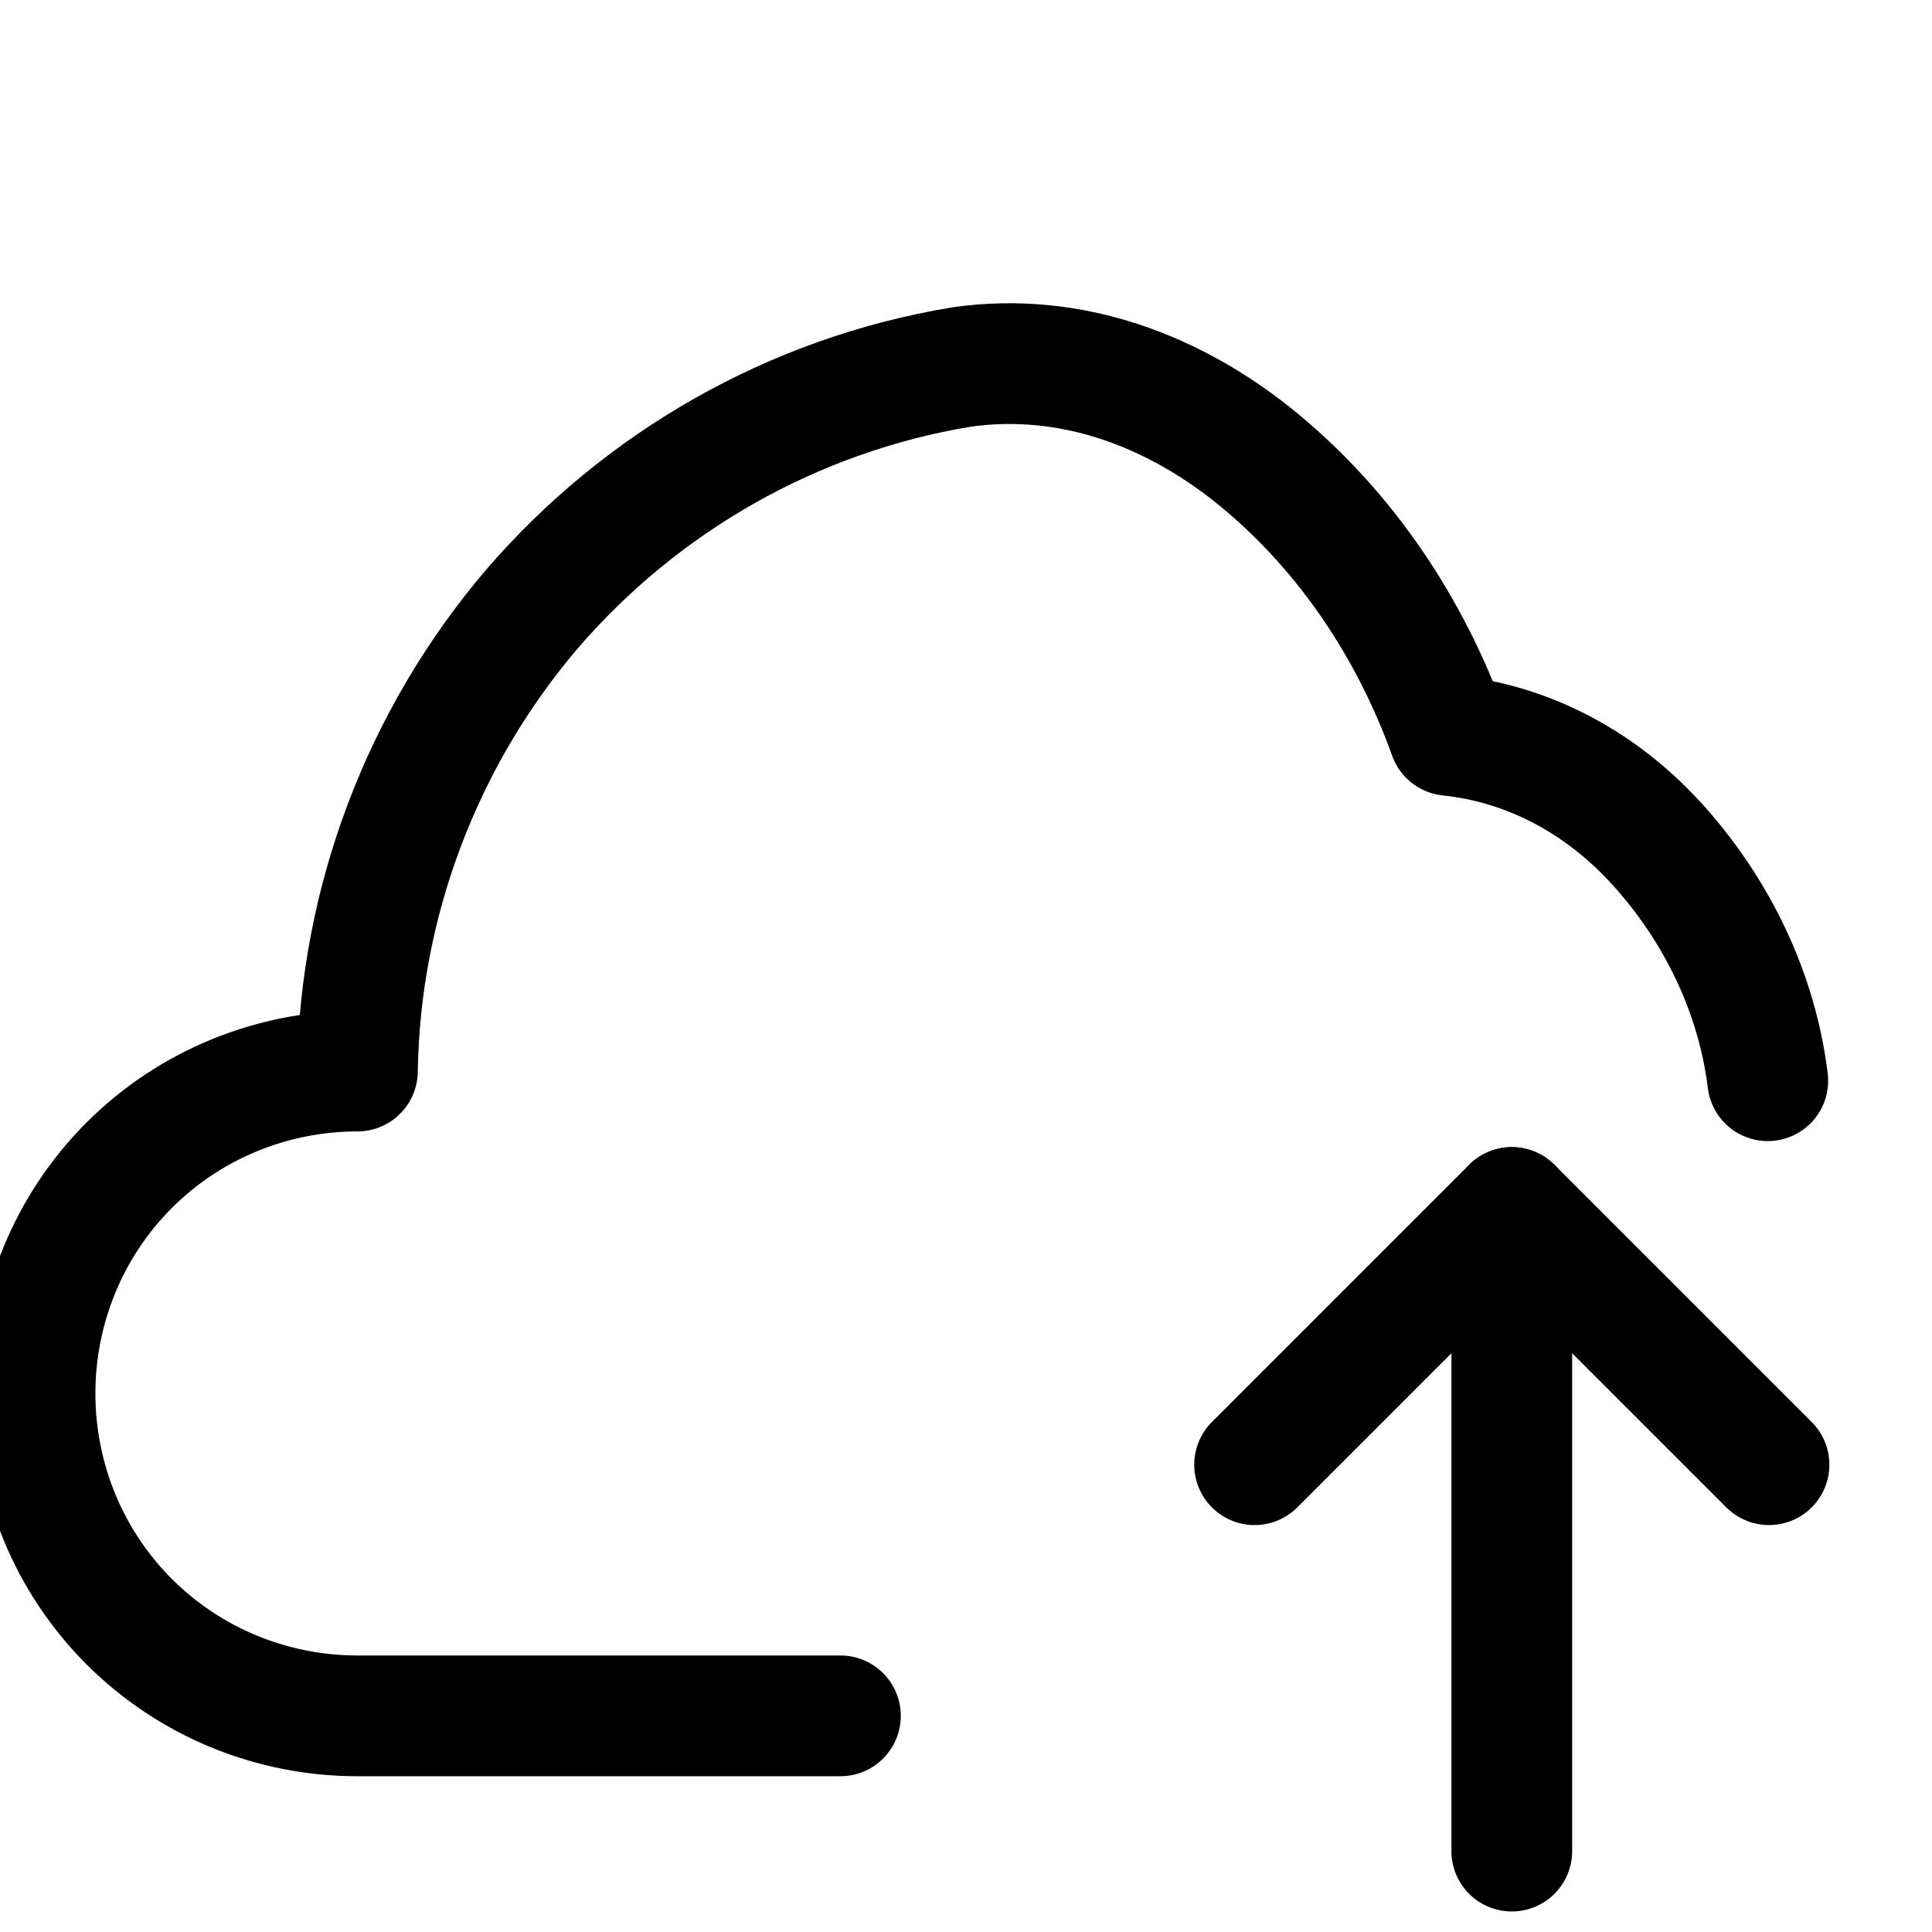
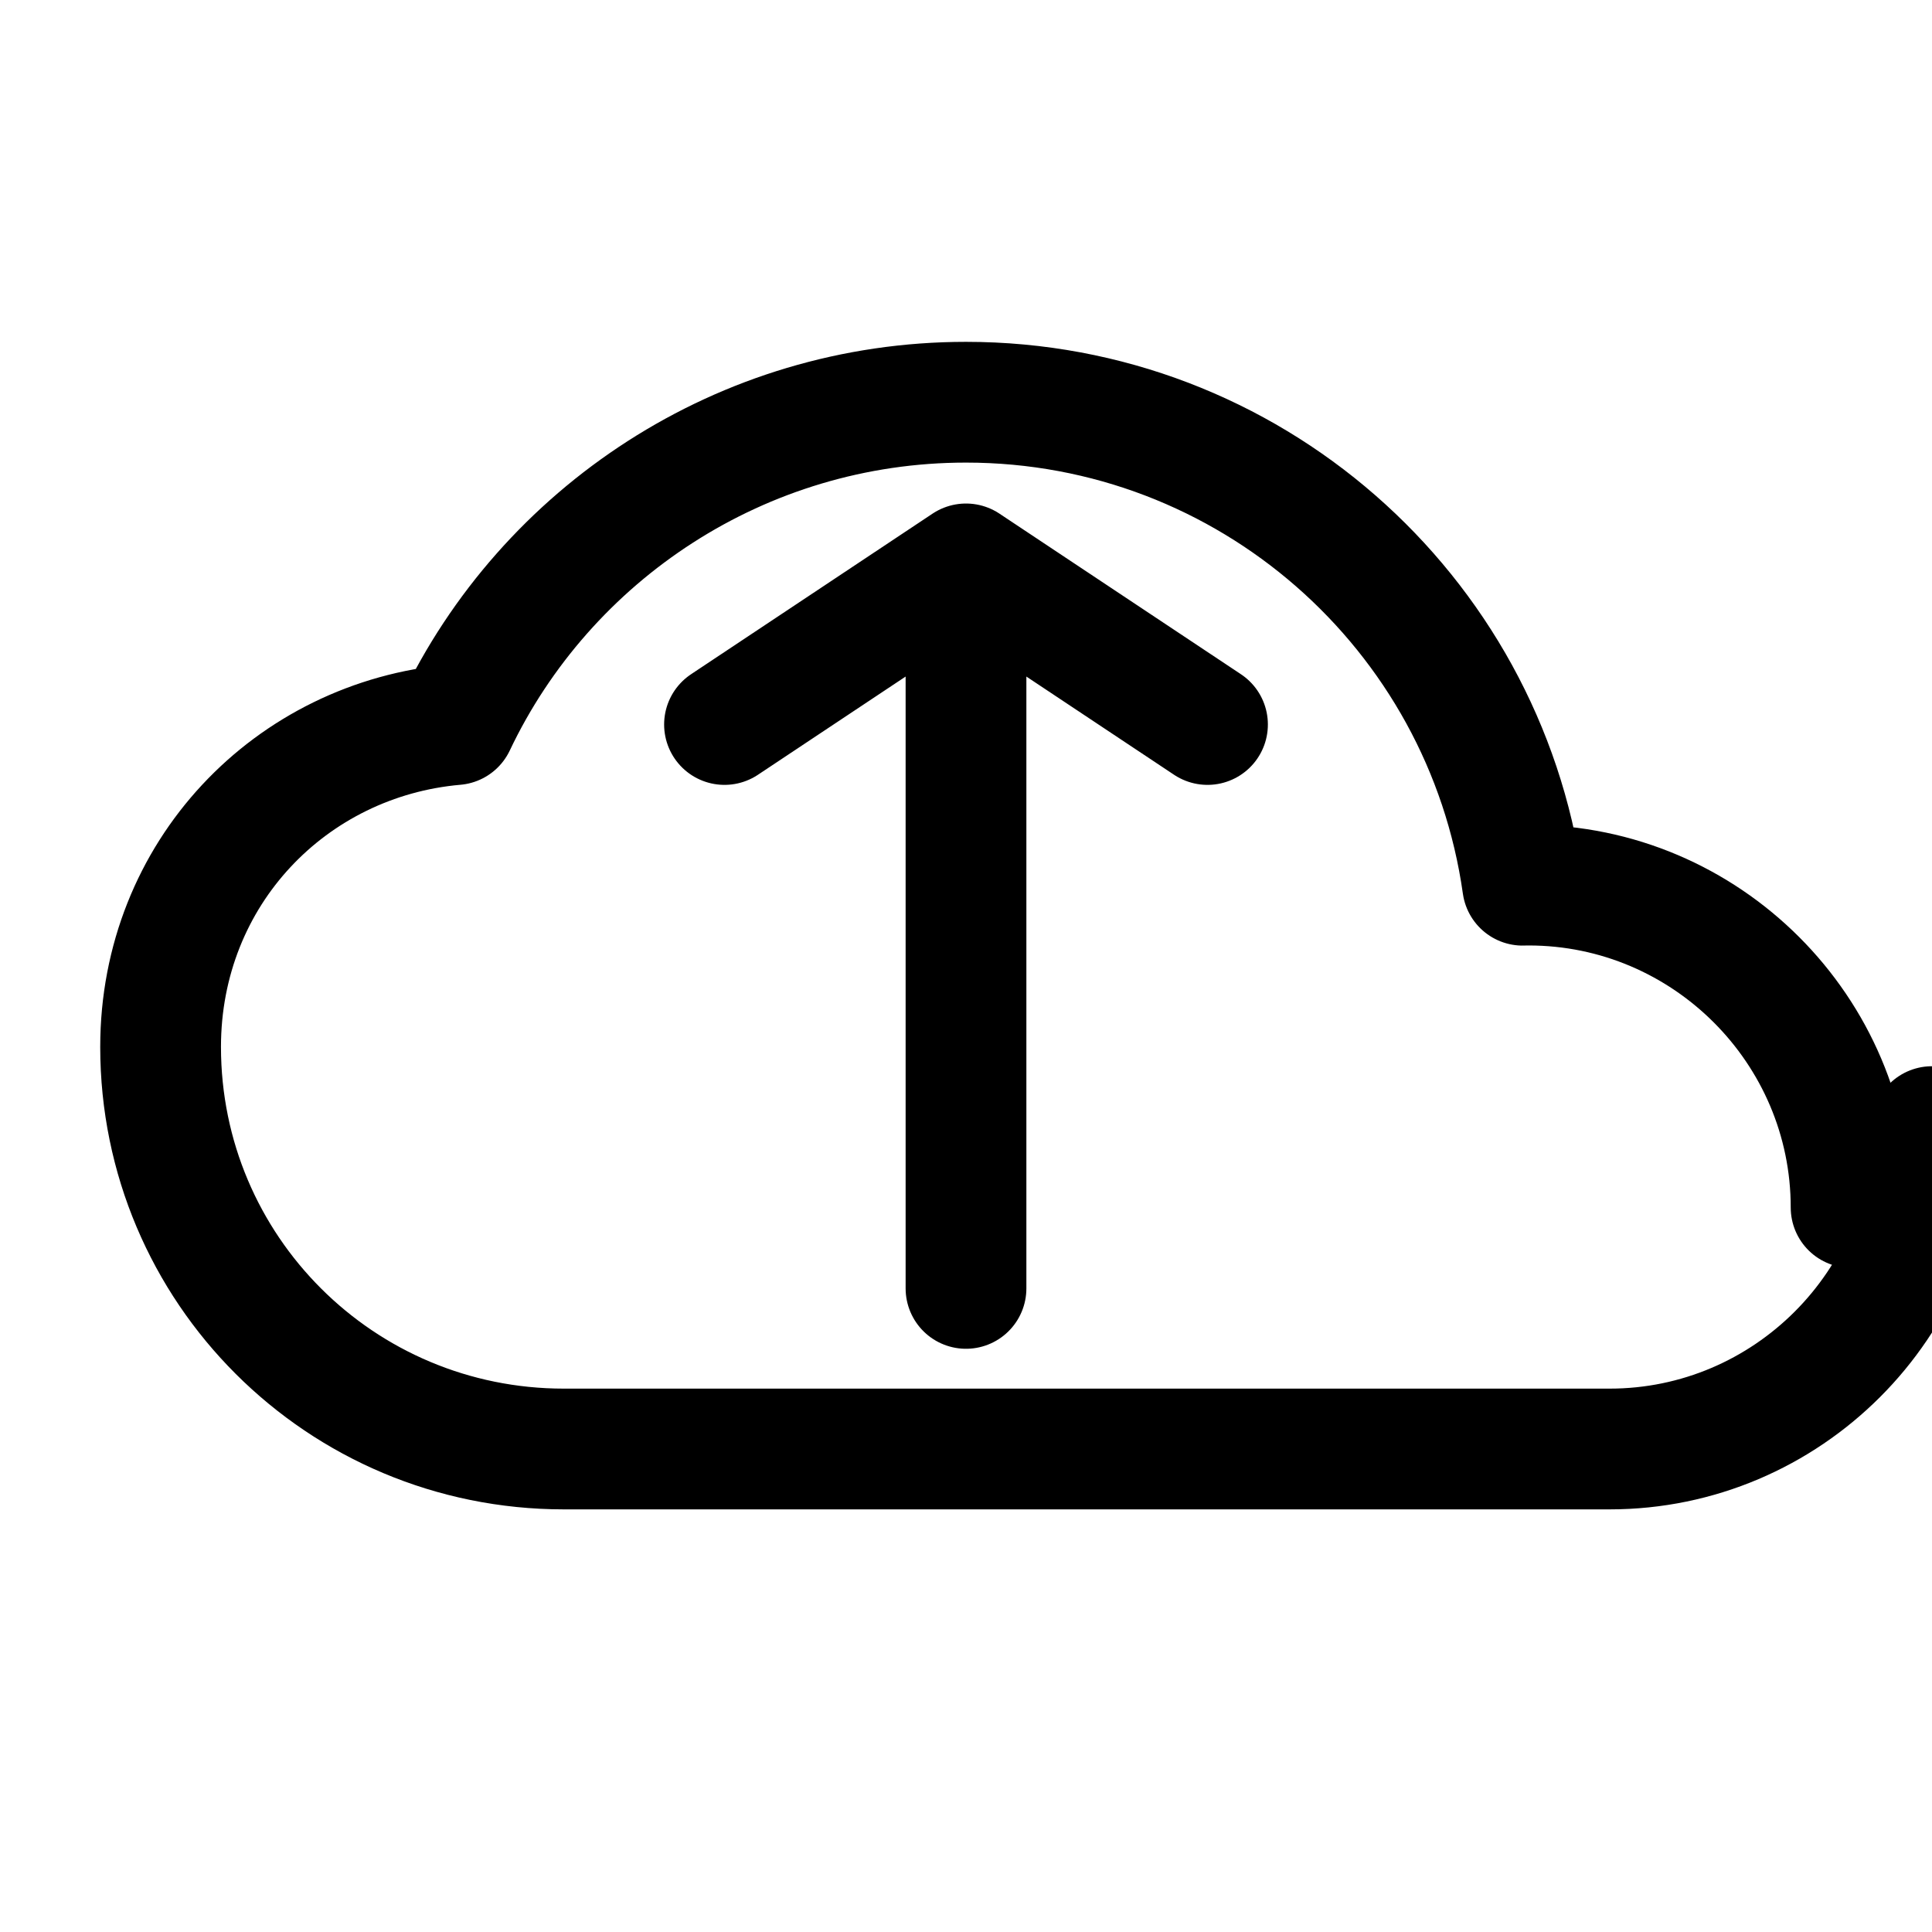
<svg xmlns="http://www.w3.org/2000/svg" viewBox="0 0 16 16">
-   <path d="M14.64 8.95c-.09-.73-.42-1.4-.89-1.93-.47-.53-1.08-.86-1.75-.93-.32-.89-.85-1.68-1.56-2.27-.71-.59-1.58-.91-2.48-.78-1.39.23-2.65.95-3.56 2.01-.91 1.07-1.42 2.43-1.44 3.82-.71 0-1.39.28-1.89.78-.5.5-.78 1.18-.78 1.89 0 .71.28 1.39.78 1.89.5.5 1.18.78 1.89.78h4" fill="none" stroke="currentColor" stroke-width="1" stroke-linecap="round" stroke-linejoin="round" />
-   <path d="M12.52 15.33V10" fill="none" stroke="currentColor" stroke-width="1" stroke-linecap="round" stroke-linejoin="round" />
-   <path d="M10.39 12.13l2.13-2.13 2.13 2.13" fill="none" stroke="currentColor" stroke-width="1" stroke-linecap="round" stroke-linejoin="round" />
+   <path d="M8 10.67V4.67m0 0L6 6m2-1.33L10 6M15.33 10c0-1.47-1.2-2.67-2.67-2.67-.02 0-.03 0-.05.001-.32-2.27-2.27-4-4.61-4-1.86 0-3.48 1.09-4.23 2.67C2.41 6.12 1.33 7.23 1.33 8.67c0 1.84 1.49 3.33 3.34 3.33h8.66c1.47 0 2.67-1.2 2.67-2.67z" fill="none" stroke="currentColor" stroke-width="1" stroke-linecap="round" stroke-linejoin="round" />
</svg>
